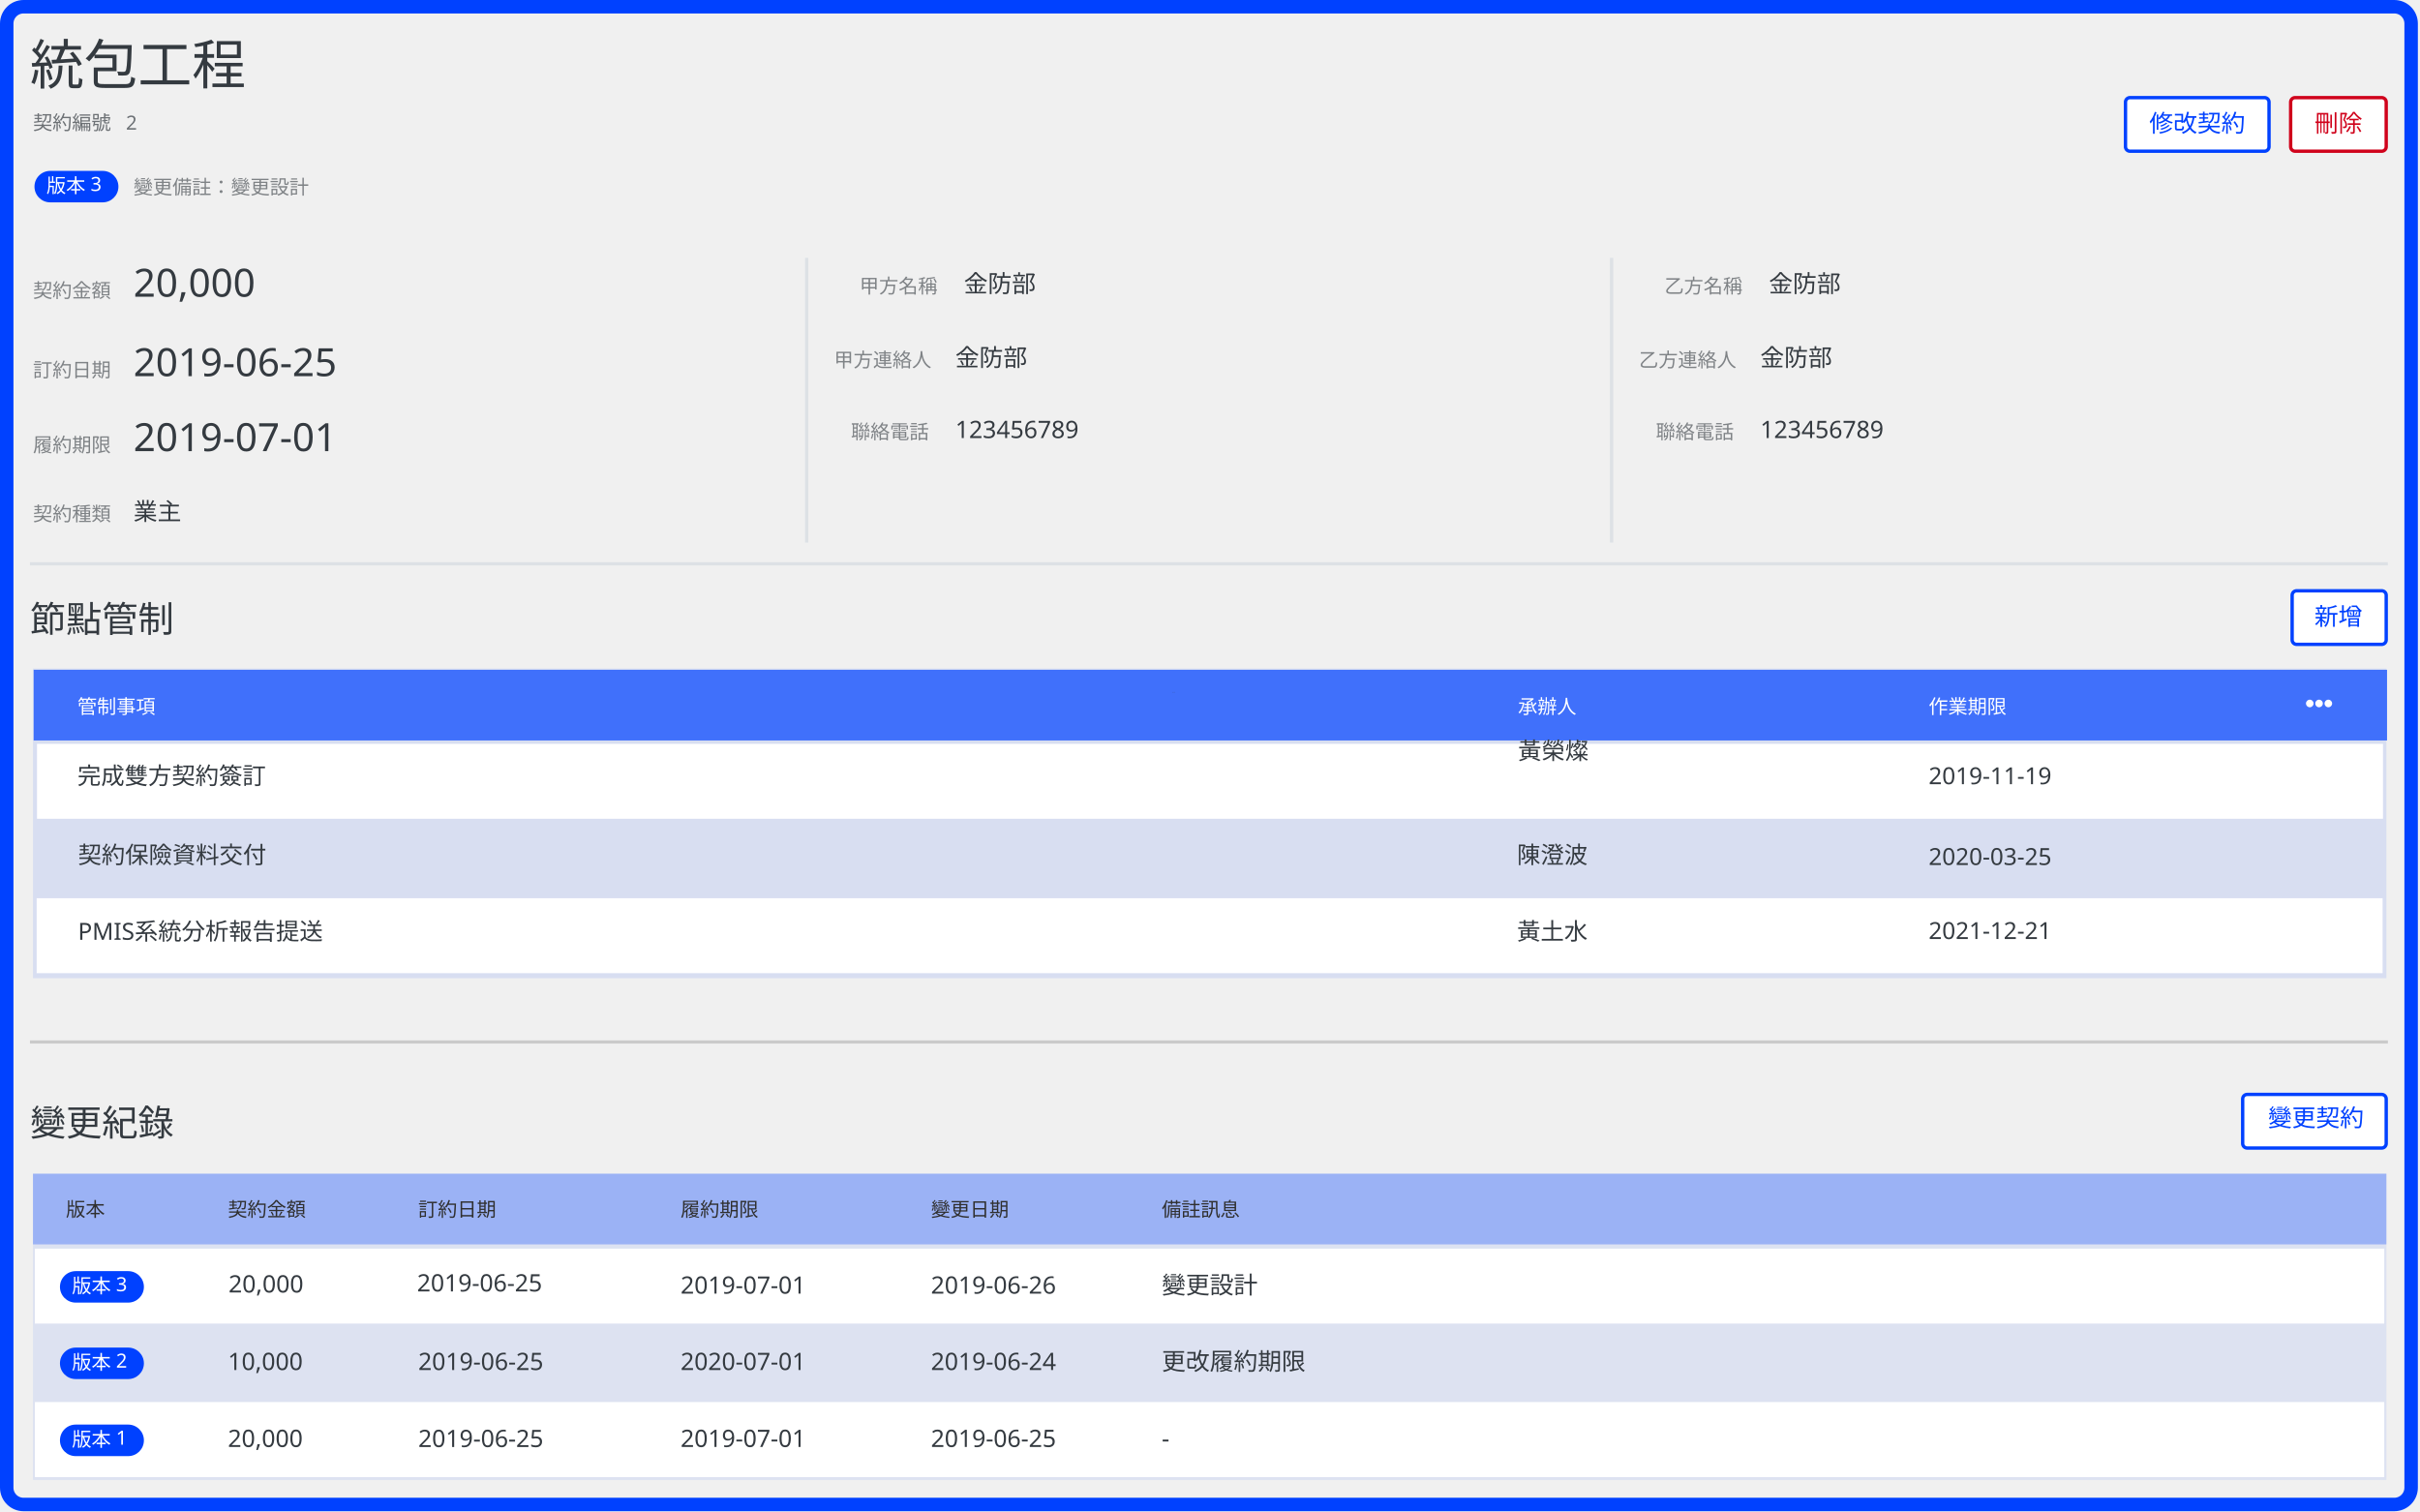
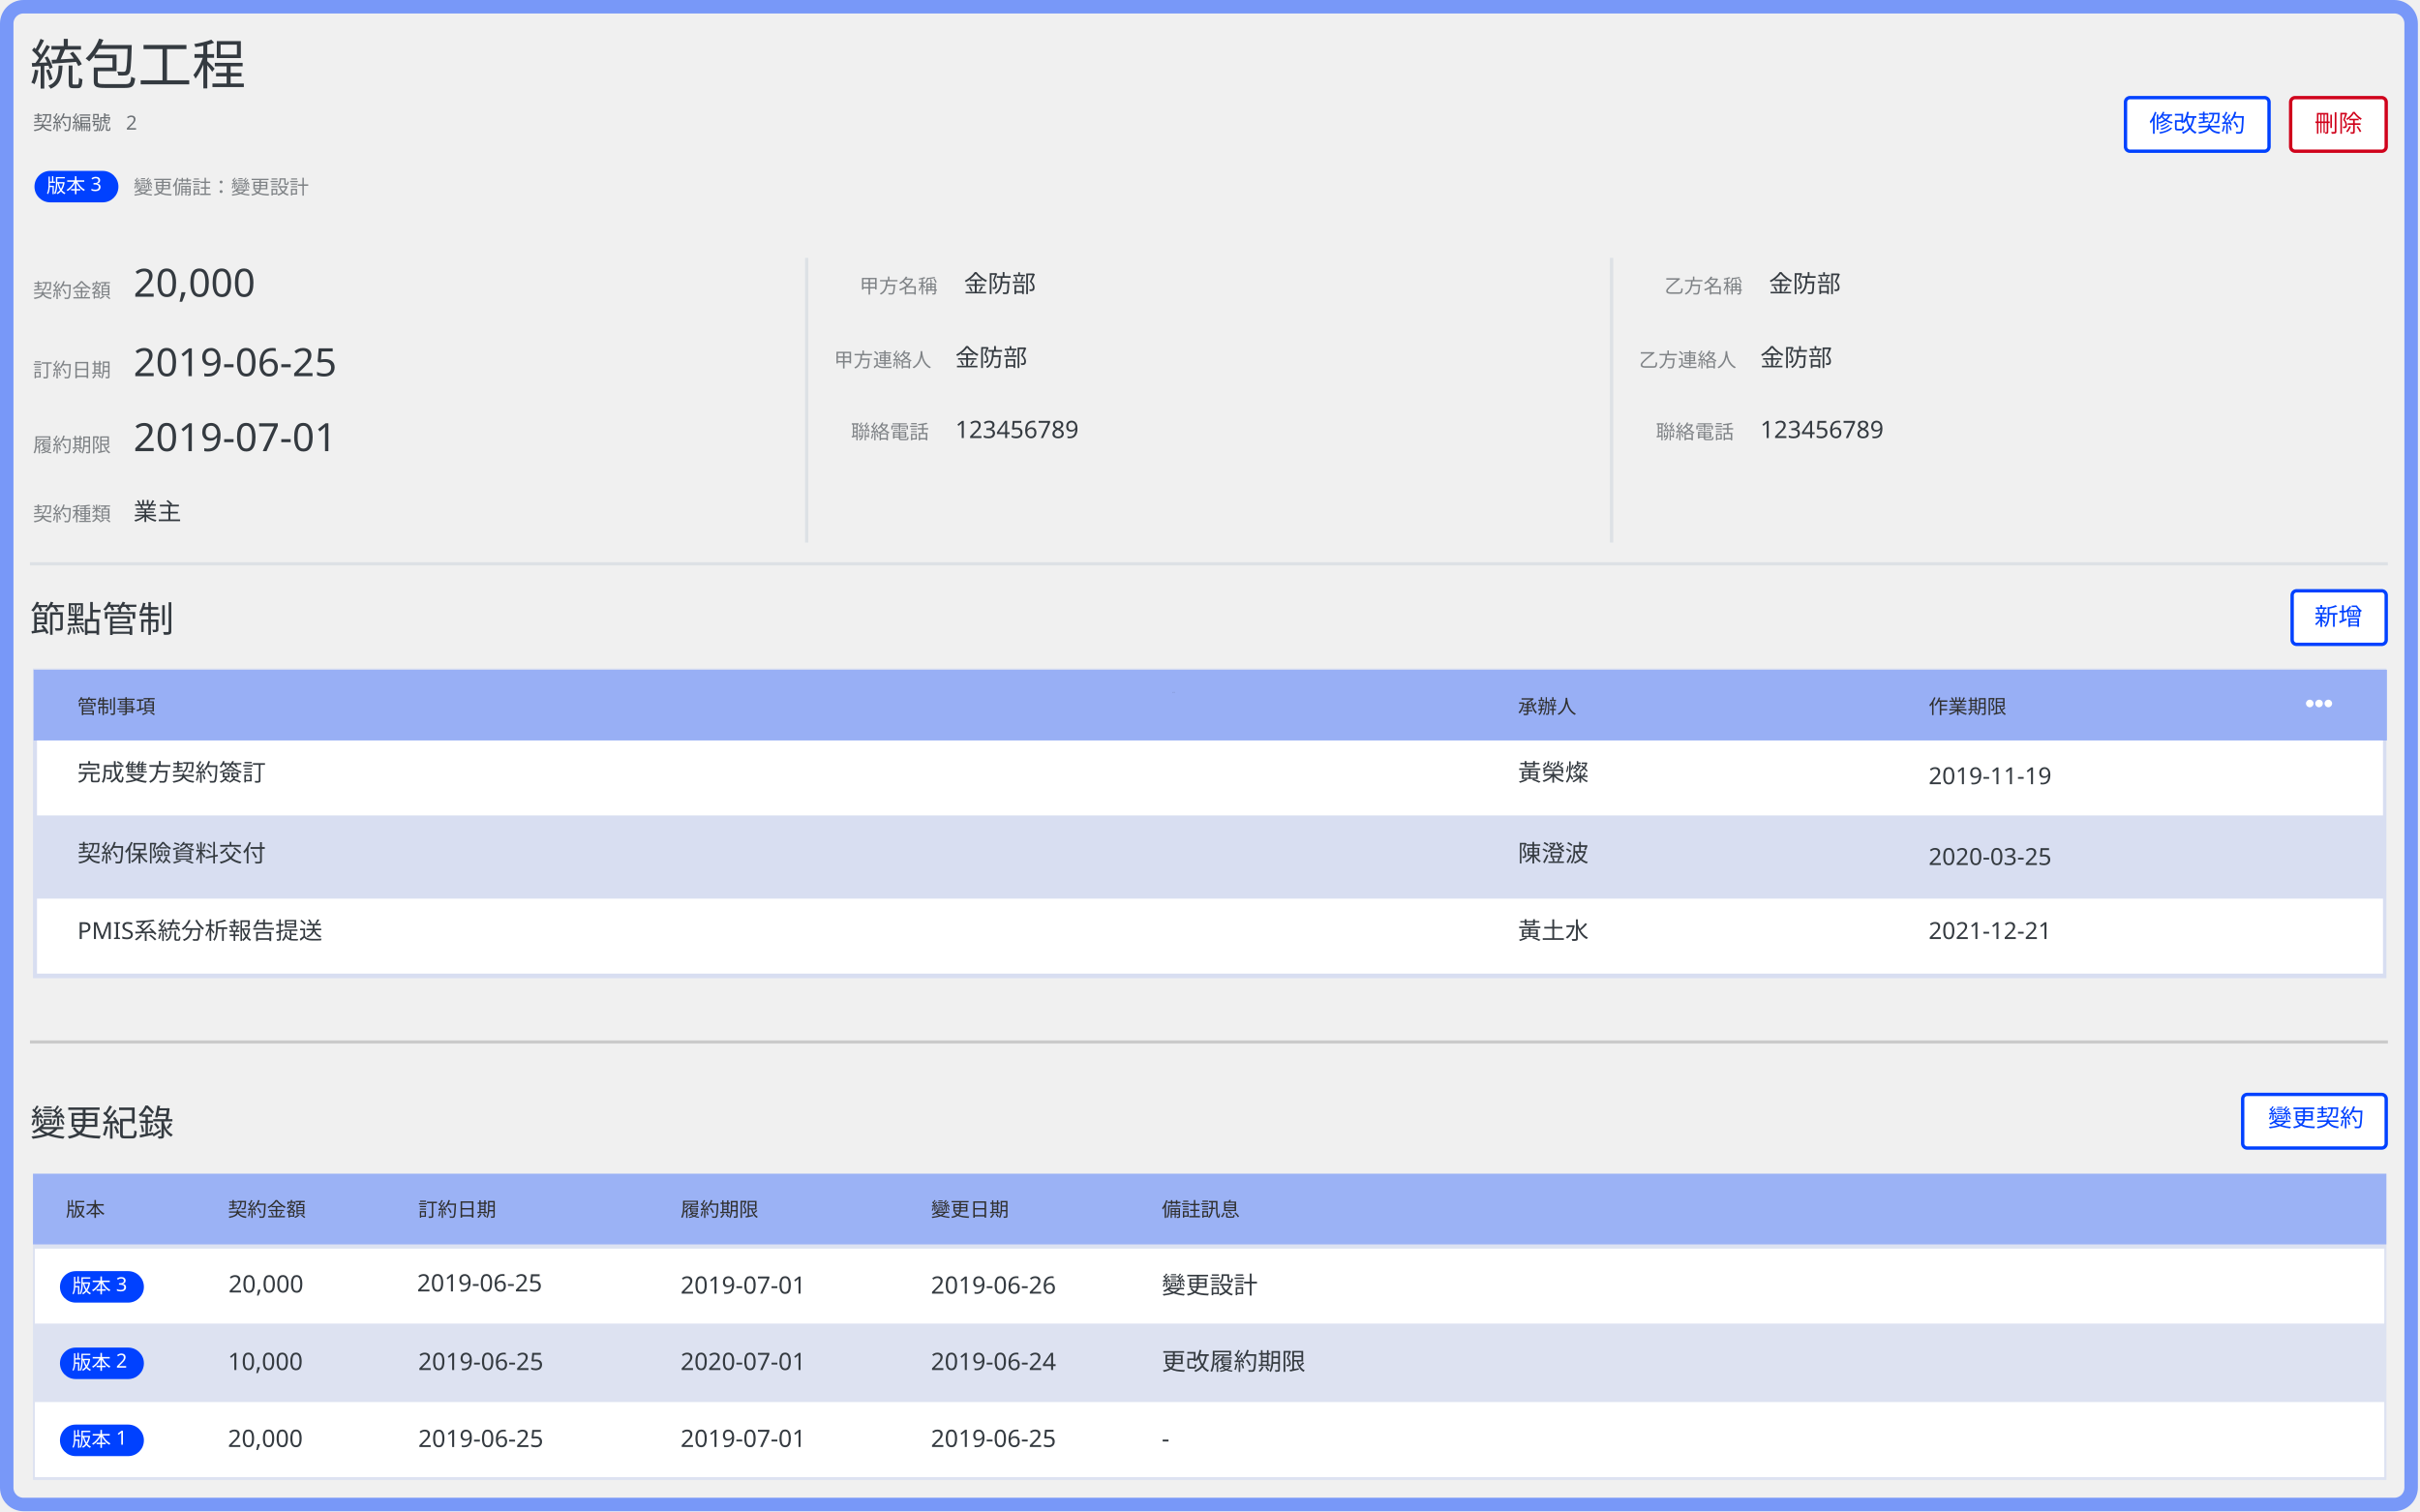
<svg xmlns="http://www.w3.org/2000/svg" xmlns:xlink="http://www.w3.org/1999/xlink" width="719px" height="449px" viewBox="0 0 719 449" version="1.1">
  <defs>
    <rect id="path-1" x="0" y="0" width="718.367" height="449" rx="5" />
  </defs>
  <g id="marketing-website" stroke="none" stroke-width="1" fill="none" fill-rule="evenodd">
    <g id="work-study-aecom" transform="translate(-660, -1339)">
      <g id="work-aecom-iis-contract-detail" transform="translate(660, 1339)">
        <mask id="mask-2" fill="white">
          <use xlink:href="#path-1" />
        </mask>
-         <rect stroke="#0041FF" stroke-width="4" x="2" y="2" width="714.367" height="445" rx="5" />
+         <rect stroke-opacity="0.5" stroke="#0041FF" stroke-width="4" x="2" y="2" width="714.367" height="445" rx="5" />
        <g id="table" mask="url(#mask-2)">
          <g transform="translate(8.890722, 348.7175)">
            <rect id="area" fill="#0041FF" fill-rule="evenodd" opacity="0.08" x="0.907" y="0" width="699.216" height="91" />
            <rect id="area" fill="#0041FF" fill-rule="evenodd" opacity="0.3" x="0.907" y="0" width="699.216" height="21" />
            <g id="row" stroke-width="1" fill="none" fill-rule="evenodd" transform="translate(1, 22.26804)">
              <rect id="area" fill="#FFFFFF" x="0.476" y="0" width="698" height="22.268" />
              <g id="badge/dark" transform="translate(7.92371, 6.680412)">
                <rect id="area" fill="#0041FF" x="0" y="0" width="24.94" height="9.353" rx="4.676" />
                <text id="版本-3" font-family="PingFangTC-Semibold, PingFang TC" font-size="5.79" font-weight="500" fill="#FFFFFF">
                  <tspan x="3.563" y="6.445">版本 3 </tspan>
                </text>
              </g>
              <text id="20,000" font-family="PingFangTC-Medium, PingFang TC" font-size="7.126" font-weight="400" line-spacing="11.579" fill="#343A40">
                <tspan x="58" y="13.024">20,000</tspan>
              </text>
              <text id="2019-07-01" font-family="PingFangTC-Medium, PingFang TC" font-size="7.126" font-weight="400" line-spacing="11.579" fill="#343A40">
                <tspan x="192.303" y="13.369">2019-07-01</tspan>
              </text>
              <text id="2019-06-26" font-family="PingFangTC-Medium, PingFang TC" font-size="7.126" font-weight="400" line-spacing="11.579" fill="#343A40">
                <tspan x="266.678" y="13.369">2019-06-26</tspan>
              </text>
              <text id="變更設計" font-family="PingFangTC-Medium, PingFang TC" font-size="7.126" font-weight="400" line-spacing="11.579" fill="#343A40">
                <tspan x="335.264" y="13.369">變更設計</tspan>
              </text>
            </g>
            <g id="row" stroke-width="1" fill="none" fill-rule="evenodd" transform="translate(1, 67.84461)">
              <rect id="area" fill="#FFFFFF" x="0.476" y="0" width="698" height="22.317" />
              <g id="badge/dark" transform="translate(7.92371, 6.695192)">
                <rect id="area" fill="#0041FF" x="0" y="0" width="24.94" height="9.373" rx="4.676" />
                <text id="版本-1" font-family="PingFangTC-Semibold, PingFang TC" font-size="5.79" font-weight="500" fill="#FFFFFF">
                  <tspan x="3.563" y="6.455">版本 1 </tspan>
                </text>
              </g>
              <text id="2019-06-25" font-family="PingFangTC-Medium, PingFang TC" font-size="7.126" font-weight="400" line-spacing="11.579" fill="#343A40">
                <tspan x="114.365" y="13.369">2019-06-25</tspan>
              </text>
              <text id="20,000" font-family="PingFangTC-Medium, PingFang TC" font-size="7.126" font-weight="400" line-spacing="11.579" fill="#343A40">
                <tspan x="57.804" y="13.344">20,000</tspan>
              </text>
              <text id="2019-07-01" font-family="PingFangTC-Medium, PingFang TC" font-size="7.126" font-weight="400" line-spacing="11.579" fill="#343A40">
                <tspan x="192.303" y="13.344">2019-07-01</tspan>
              </text>
              <text id="2019-06-25" font-family="PingFangTC-Medium, PingFang TC" font-size="7.126" font-weight="400" line-spacing="11.579" fill="#343A40">
                <tspan x="266.678" y="13.344">2019-06-25</tspan>
              </text>
              <text id="-" font-family="PingFangTC-Medium, PingFang TC" font-size="7.126" font-weight="400" line-spacing="11.579" fill="#343A40">
                <tspan x="335.264" y="13.344">-</tspan>
              </text>
            </g>
            <g id="row" stroke-width="1" fill="none" fill-rule="evenodd" transform="translate(1, 26.98144)">
              <rect id="area" fill="#FFFFFF" opacity="0" x="0.476" y="18" width="698" height="22.268" />
              <g id="badge/dark" transform="translate(7.92371, 24.68041)">
                <rect id="area" fill="#0041FF" x="0" y="0" width="24.94" height="9.353" rx="4.676" />
                <text id="版本-2" font-family="PingFangTC-Semibold, PingFang TC" font-size="5.79" font-weight="500" fill="#FFFFFF">
                  <tspan x="3.563" y="6.445">版本 2 </tspan>
                </text>
              </g>
              <text id="2019-06-25" font-family="PingFangTC-Medium, PingFang TC" font-size="7.126" font-weight="400" line-spacing="11.579" fill="#343A40">
                <tspan x="114.365" y="31.344">2019-06-25</tspan>
              </text>
              <text id="2019-06-25" font-family="PingFangTC-Medium, PingFang TC" font-size="7.126" font-weight="400" line-spacing="11.579" fill="#343A40">
                <tspan x="114" y="8">2019-06-25</tspan>
              </text>
              <text id="10,000" font-family="PingFangTC-Medium, PingFang TC" font-size="7.126" font-weight="400" line-spacing="11.579" fill="#343A40">
                <tspan x="57.804" y="31.344">10,000</tspan>
              </text>
              <text id="2020-07-01" font-family="PingFangTC-Medium, PingFang TC" font-size="7.126" font-weight="400" line-spacing="11.579" fill="#343A40">
                <tspan x="192.303" y="31.344">2020-07-01</tspan>
              </text>
              <text id="2019-06-24" font-family="PingFangTC-Medium, PingFang TC" font-size="7.126" font-weight="400" line-spacing="11.579" fill="#343A40">
                <tspan x="266.678" y="31.344">2019-06-24</tspan>
              </text>
              <text id="更改履約期限" font-family="PingFangTC-Medium, PingFang TC" font-size="7.126" font-weight="400" line-spacing="11.579" fill="#343A40">
                <tspan x="335.264" y="31.344">更改履約期限</tspan>
              </text>
            </g>
            <text id="契約金額" fill="none" font-family="PingFangTC-Semibold, PingFang TC" font-size="5.79" font-weight="500">
              <tspan x="58.804" y="12.68" fill="#303030">契約金額</tspan>
            </text>
            <text id="版本" fill="none" font-family="PingFangTC-Semibold, PingFang TC" font-size="5.79" font-weight="500">
              <tspan x="10.705" y="12.68" fill="#303030">版本</tspan>
            </text>
            <text id="訂約日期" fill="none" font-family="PingFangTC-Semibold, PingFang TC" font-size="5.79" font-weight="500">
              <tspan x="115.365" y="12.68" fill="#303030">訂約日期</tspan>
            </text>
            <text id="履約期限" fill="none" font-family="PingFangTC-Semibold, PingFang TC" font-size="5.79" font-weight="500">
              <tspan x="193.303" y="12.68" fill="#303030">履約期限</tspan>
            </text>
            <text id="變更日期" fill="none" font-family="PingFangTC-Semibold, PingFang TC" font-size="5.79" font-weight="500">
              <tspan x="267.678" y="12.68" fill="#303030">變更日期</tspan>
            </text>
            <text id="備註訊息" fill="none" font-family="PingFangTC-Semibold, PingFang TC" font-size="5.79" font-weight="500">
              <tspan x="336.264" y="12.68" fill="#303030">備註訊息</tspan>
            </text>
          </g>
        </g>
        <rect id="area" fill="#0041FF" opacity="0.1" mask="url(#mask-2)" x="9.798" y="198.631" width="699.216" height="92" />
-         <rect id="area" fill="#0041FF" opacity="0.7" mask="url(#mask-2)" x="10" y="199" width="699.216" height="21" />
-         <rect id="area" fill="#FFFFFF" mask="url(#mask-2)" x="11" y="221" width="697" height="22.268" />
-         <text id="黃榮燦" mask="url(#mask-2)" font-family="PingFangTC-Medium, PingFang TC" font-size="7" font-weight="400" line-spacing="26" fill="#343A40">
-           <tspan x="451" y="225.579">黃榮燦</tspan>
+         <rect id="area" fill="#0041FF" opacity="0.3" mask="url(#mask-2)" x="10" y="199" width="699.216" height="21" />
+         <rect id="area" fill="#FFFFFF" mask="url(#mask-2)" x="11" y="220" width="697" height="22.268" />
+         <text id="黃榮燦" mask="url(#mask-2)" font-family="PingFangTC-Medium, PingFang TC" font-size="7" font-weight="400" line-spacing="11.579" fill="#343A40">
+           <tspan x="451" y="232">黃榮燦</tspan>
        </text>
        <text id="完成雙方契約簽訂" mask="url(#mask-2)" font-family="PingFangTC-Medium, PingFang TC" font-size="7" font-weight="400" line-spacing="11.579" fill="#343A40">
-           <tspan x="23" y="233">完成雙方契約簽訂</tspan>
+           <tspan x="23" y="232">完成雙方契約簽訂</tspan>
        </text>
        <text id="2019-11-19" mask="url(#mask-2)" font-family="PingFangTC-Medium, PingFang TC" font-size="7" font-weight="400" line-spacing="11.579" fill="#343A40">
          <tspan x="573" y="233">2019-11-19</tspan>
        </text>
-         <rect id="area" fill="#FFFFFF" mask="url(#mask-2)" x="10.891" y="266.872" width="697" height="22.268" />
+         <rect id="area" fill="#FFFFFF" mask="url(#mask-2)" x="11" y="267" width="697" height="22.268" />
        <text id="黃土水" mask="url(#mask-2)" font-family="PingFangTC-Medium, PingFang TC" font-size="7" font-weight="400" line-spacing="11.579" fill="#343A40">
-           <tspan x="450.705" y="279.216">黃土水</tspan>
+           <tspan x="451" y="279">黃土水</tspan>
        </text>
        <text id="PMIS系統分析報告提送" mask="url(#mask-2)" font-family="PingFangTC-Medium, PingFang TC" font-size="7" font-weight="400" line-spacing="11.579" fill="#343A40">
-           <tspan x="23.159" y="279.216">PMIS系統分析報告提送</tspan>
+           <tspan x="23" y="279">PMIS系統分析報告提送</tspan>
        </text>
        <text id="2021-12-21" mask="url(#mask-2)" font-family="PingFangTC-Medium, PingFang TC" font-size="7" font-weight="400" line-spacing="11.579" fill="#343A40">
          <tspan x="573" y="279">2021-12-21</tspan>
        </text>
-         <rect id="area" fill="#FFFFFF" opacity="0" mask="url(#mask-2)" x="10.367" y="244.159" width="698" height="22.268" />
+         <rect id="area" fill="#FFFFFF" opacity="0" mask="url(#mask-2)" x="10" y="243" width="698" height="22.268" />
        <text id="陳澄波" mask="url(#mask-2)" font-family="PingFangTC-Medium, PingFang TC" font-size="7" font-weight="400" line-spacing="11.579" fill="#343A40">
-           <tspan x="450.705" y="256.503">陳澄波</tspan>
+           <tspan x="451" y="256">陳澄波</tspan>
        </text>
        <text id="契約保險資料交付" mask="url(#mask-2)" font-family="PingFangTC-Medium, PingFang TC" font-size="7" font-weight="400" line-spacing="11.579" fill="#343A40">
-           <tspan x="23.159" y="256.503">契約保險資料交付</tspan>
+           <tspan x="23" y="256">契約保險資料交付</tspan>
        </text>
        <text id="2020-03-25" mask="url(#mask-2)" font-family="PingFangTC-Medium, PingFang TC" font-size="7" font-weight="400" line-spacing="11.579" fill="#343A40">
          <tspan x="573" y="257">2020-03-25</tspan>
        </text>
-         <text id="管制事項" mask="url(#mask-2)" font-family="PingFangTC-Semibold, PingFang TC" font-size="5.79" font-weight="500" fill="#FFFFFF">
+         <text id="管制事項" mask="url(#mask-2)" font-family="PingFangTC-Semibold, PingFang TC" font-size="5.79" font-weight="500" fill="#303030">
          <tspan x="23" y="212">管制事項</tspan>
        </text>
-         <text id="承辦人" mask="url(#mask-2)" font-family="PingFangTC-Semibold, PingFang TC" font-size="5.79" font-weight="500" fill="#FFFFFF">
+         <text id="承辦人" mask="url(#mask-2)" font-family="PingFangTC-Semibold, PingFang TC" font-size="5.79" font-weight="500" fill="#303030">
          <tspan x="451" y="212">承辦人</tspan>
        </text>
-         <text id="作業期限" mask="url(#mask-2)" font-family="PingFangTC-Semibold, PingFang TC" font-size="5.79" font-weight="500" fill="#FFFFFF">
+         <text id="作業期限" mask="url(#mask-2)" font-family="PingFangTC-Semibold, PingFang TC" font-size="5.79" font-weight="500" fill="#303030">
          <tspan x="573" y="212">作業期限</tspan>
        </text>
        <text id="備註訊息" mask="url(#mask-2)" font-family="PingFangTC-Semibold, PingFang TC" font-size="0.226" font-weight="500" fill="#343A40">
          <tspan x="348.272" y="205.756">備註訊息</tspan>
        </text>
        <g id="button/outline-secondary" mask="url(#mask-2)">
          <g transform="translate(631, 28.50309)">
            <rect id="area" stroke="#0041FF" stroke-width="1" fill="#FFFFFF" fill-rule="evenodd" x="0.5" y="0.5" width="42.645" height="15.924" rx="1.336" />
            <text id="修改契約" stroke="none" fill="none" font-family="PingFangTC-Medium, PingFang TC" font-size="7.126" font-weight="400" line-spacing="11.579">
              <tspan x="7.571" y="10.672" fill="#0041FF">修改契約</tspan>
            </text>
          </g>
        </g>
        <text id="2019-07-01" mask="url(#mask-2)" font-family="PingFangTC-Medium, PingFang TC" font-size="11.579" font-weight="400" fill="#343A40">
          <tspan x="39.637" y="134.029">2019-07-01</tspan>
        </text>
        <rect id="divider" fill="#355E89" opacity="0.1" mask="url(#mask-2)" x="8.907" y="167.01" width="700.553" height="1" />
        <rect id="divider" fill="#303030" opacity="0.2" mask="url(#mask-2)" x="8.907" y="309.08" width="700.553" height="1" />
        <rect id="border" fill="#355E89" opacity="0.1" mask="url(#mask-2)" x="239.159" y="76.602" width="1" height="84.619" />
        <rect id="border" fill="#355E89" opacity="0.1" mask="url(#mask-2)" x="478.317" y="76.602" width="1" height="84.619" />
        <g id="Group-2" mask="url(#mask-2)" font-family="PingFangTC-Semibold, PingFang TC" font-size="5.79" font-weight="500" opacity="0.7">
          <g transform="translate(9.797938, 32.51134)">
            <text id="契約編號">
              <tspan x="0" y="6.009" fill="#343A40">契約編號</tspan>
            </text>
            <text id="2">
              <tspan x="27.612" y="6.009" fill="#343A40">2</tspan>
            </text>
          </g>
        </g>
        <text id="統包工程" mask="url(#mask-2)" font-family="PingFangTC-Medium, PingFang TC" font-size="16.033" font-weight="400" fill="#343A40">
          <tspan x="8.907" y="25.016">統包工程</tspan>
        </text>
        <text id="變更紀錄" mask="url(#mask-2)" font-family="PingFangTC-Medium, PingFang TC" font-size="10.689" font-weight="400" fill="#343A40">
          <tspan x="8.907" y="337.449">變更紀錄</tspan>
        </text>
        <text id="節點管制" mask="url(#mask-2)" font-family="PingFangTC-Medium, PingFang TC" font-size="10.689" font-weight="400" fill="#343A40">
          <tspan x="8.907" y="187.808">節點管制</tspan>
        </text>
        <text id="契約金額" opacity="0.6" mask="url(#mask-2)" font-family="PingFangTC-Semibold, PingFang TC" font-size="5.79" font-weight="500" fill="#343A40">
          <tspan x="9.798" y="88.392">契約金額</tspan>
        </text>
        <text id="訂約日期" opacity="0.6" mask="url(#mask-2)" font-family="PingFangTC-Semibold, PingFang TC" font-size="5.79" font-weight="500" fill="#343A40">
          <tspan x="9.798" y="111.996">訂約日期</tspan>
        </text>
        <text id="契約種類" opacity="0.6" mask="url(#mask-2)" font-family="PingFangTC-Semibold, PingFang TC" font-size="5.79" font-weight="500" fill="#343A40">
          <tspan x="9.798" y="154.751">契約種類</tspan>
        </text>
        <text id="業主" mask="url(#mask-2)" font-family="PingFangTC-Medium, PingFang TC" font-size="7.126" font-weight="400" line-spacing="11.579" fill="#343A40">
          <tspan x="39.637" y="154.523">業主</tspan>
        </text>
        <g id="Group-4" mask="url(#mask-2)">
          <g transform="translate(247.734, 77.82665)">
            <text id="甲方名稱" opacity="0.6" font-family="PingFangTC-Semibold, PingFang TC" font-size="5.79" font-weight="500">
              <tspan x="7.631" y="9.229" fill="#343A40">甲方名稱</tspan>
            </text>
            <text id="金防部" font-family="PingFangTC-Medium, PingFang TC" font-size="7.126" font-weight="400" line-spacing="11.579">
              <tspan x="38.633" y="9.002" fill="#343A40">金防部</tspan>
            </text>
            <text id="甲方連絡人" opacity="0.6" font-family="PingFangTC-Semibold, PingFang TC" font-size="5.79" font-weight="500">
              <tspan x="0.052" y="31.189" fill="#343A40">甲方連絡人</tspan>
            </text>
            <text id="金防部" font-family="PingFangTC-Medium, PingFang TC" font-size="7.126" font-weight="400" line-spacing="11.579">
              <tspan x="36.078" y="30.957" fill="#343A40">金防部</tspan>
            </text>
            <text id="聯絡電話" opacity="0.6" font-family="PingFangTC-Semibold, PingFang TC" font-size="5.79" font-weight="500">
              <tspan x="5.076" y="52.548" fill="#343A40">聯絡電話</tspan>
            </text>
            <text id="123456789" font-family="PingFangTC-Medium, PingFang TC" font-size="7.126" font-weight="400" line-spacing="11.579">
              <tspan x="36.078" y="52.316" fill="#343A40">123456789</tspan>
            </text>
          </g>
        </g>
        <g id="Group" mask="url(#mask-2)">
          <g transform="translate(486.8928, 77.82665)">
            <text id="乙方名稱" opacity="0.6" font-family="PingFangTC-Semibold, PingFang TC" font-size="5.79" font-weight="500">
              <tspan x="7.631" y="9.229" fill="#343A40">乙方名稱</tspan>
            </text>
            <text id="金防部" font-family="PingFangTC-Medium, PingFang TC" font-size="7.126" font-weight="400" line-spacing="11.579">
              <tspan x="38.633" y="9.002" fill="#343A40">金防部</tspan>
            </text>
            <text id="乙方連絡人" opacity="0.6" font-family="PingFangTC-Semibold, PingFang TC" font-size="5.79" font-weight="500">
              <tspan x="0.052" y="31.189" fill="#343A40">乙方連絡人</tspan>
            </text>
            <text id="金防部" font-family="PingFangTC-Medium, PingFang TC" font-size="7.126" font-weight="400" line-spacing="11.579">
              <tspan x="36.078" y="30.957" fill="#343A40">金防部</tspan>
            </text>
            <text id="聯絡電話" opacity="0.6" font-family="PingFangTC-Semibold, PingFang TC" font-size="5.79" font-weight="500">
              <tspan x="5.076" y="52.548" fill="#343A40">聯絡電話</tspan>
            </text>
            <text id="123456789" font-family="PingFangTC-Medium, PingFang TC" font-size="7.126" font-weight="400" line-spacing="11.579">
              <tspan x="36.078" y="52.316" fill="#343A40">123456789</tspan>
            </text>
          </g>
        </g>
        <text id="履約期限" opacity="0.6" mask="url(#mask-2)" font-family="PingFangTC-Semibold, PingFang TC" font-size="5.79" font-weight="500" fill="#343A40">
          <tspan x="9.798" y="134.264">履約期限</tspan>
        </text>
        <g id="badge/dark" mask="url(#mask-2)">
          <g transform="translate(10.2433, 50.77113)">
            <rect id="area" fill="#0041FF" fill-rule="evenodd" x="0" y="0" width="24.94" height="9.353" rx="4.676" />
            <text id="版本-3" fill="none" font-family="PingFangTC-Semibold, PingFang TC" font-size="5.79" font-weight="500">
              <tspan x="3.563" y="6.445" fill="#FFFFFF">版本 3 </tspan>
            </text>
          </g>
        </g>
        <text id="變更備註：變更設計" opacity="0.6" mask="url(#mask-2)" font-family="PingFangTC-Semibold, PingFang TC" font-size="5.79" font-weight="500" fill="#343A40">
          <tspan x="39.637" y="57.662">變更備註：變更設計</tspan>
        </text>
        <text id="20,000" mask="url(#mask-2)" font-family="PingFangTC-Medium, PingFang TC" font-size="11.579" font-weight="400" fill="#343A40">
          <tspan x="39.637" y="88.157">20,000</tspan>
        </text>
        <text id="2019-06-25" mask="url(#mask-2)" font-family="PingFangTC-Medium, PingFang TC" font-size="11.579" font-weight="400" fill="#343A40">
          <tspan x="39.637" y="111.761">2019-06-25</tspan>
        </text>
        <g id="fa-solid:ellipsis-h" mask="url(#mask-2)">
          <g transform="translate(685, 205)" id="Icon">
            <g>
              <path d="M5.136,4.008 C5.136,4.631 4.631,5.136 4.008,5.136 C3.385,5.136 2.881,4.631 2.881,4.008 C2.881,3.385 3.385,2.881 4.008,2.881 C4.631,2.881 5.136,3.385 5.136,4.008 Z M6.764,2.881 C6.141,2.881 5.637,3.385 5.637,4.008 C5.637,4.631 6.141,5.136 6.764,5.136 C7.387,5.136 7.891,4.631 7.891,4.008 C7.891,3.385 7.387,2.881 6.764,2.881 Z M1.253,2.881 C0.629,2.881 0.125,3.385 0.125,4.008 C0.125,4.631 0.629,5.136 1.253,5.136 C1.876,5.136 2.38,4.631 2.38,4.008 C2.38,3.385 1.876,2.881 1.253,2.881 Z" id="Icon-Shape" fill="#FFFFFF" fill-rule="nonzero" />
              <rect id="Icon-Rectangle-path" fill-opacity="0" fill="#000000" fill-rule="nonzero" x="0" y="0" width="8.016" height="8.016" />
            </g>
          </g>
        </g>
        <g id="button/outline-secondary" mask="url(#mask-2)">
          <g transform="translate(665.8144, 324.668)">
            <rect id="area" stroke="#0041FF" stroke-width="1" fill="#FFFFFF" fill-rule="evenodd" x="0.5" y="0.5" width="42.645" height="15.924" rx="1.336" />
            <text id="變更契約" stroke="none" fill="none" font-family="PingFangTC-Medium, PingFang TC" font-size="7.126" font-weight="400" line-spacing="11.579">
              <tspan x="8" y="10" fill="#0041FF">變更契約</tspan>
            </text>
          </g>
        </g>
        <g id="button/outline-secondary" mask="url(#mask-2)">
          <g transform="translate(680.0659, 28.50309)">
            <rect id="area" stroke="#D0021B" fill="#FFFFFF" x="0.5" y="0.5" width="28.394" height="15.924" rx="1.336" />
            <g id="Group-3" stroke="none" fill="none" transform="translate(7.571134, 2.672165)" font-family="PingFangTC-Medium, PingFang TC" font-size="7.126" font-weight="400" line-spacing="11.579">
              <text id="刪除" fill="#D0021B">
                <tspan x="0" y="8.013">刪除</tspan>
              </text>
            </g>
          </g>
        </g>
        <g id="button/outline-secondary" mask="url(#mask-2)">
          <g transform="translate(680.5113, 175.0268)">
            <rect id="area" stroke="#0041FF" stroke-width="1" fill="#FFFFFF" fill-rule="evenodd" x="0.5" y="0.5" width="27.948" height="15.924" rx="1.336" />
            <text id="新增" stroke="none" fill="none" font-family="PingFangTC-Medium, PingFang TC" font-size="7.126" font-weight="400" line-spacing="11.579">
              <tspan x="7.126" y="10.672" fill="#0041FF">新增</tspan>
            </text>
          </g>
        </g>
      </g>
    </g>
  </g>
</svg>
